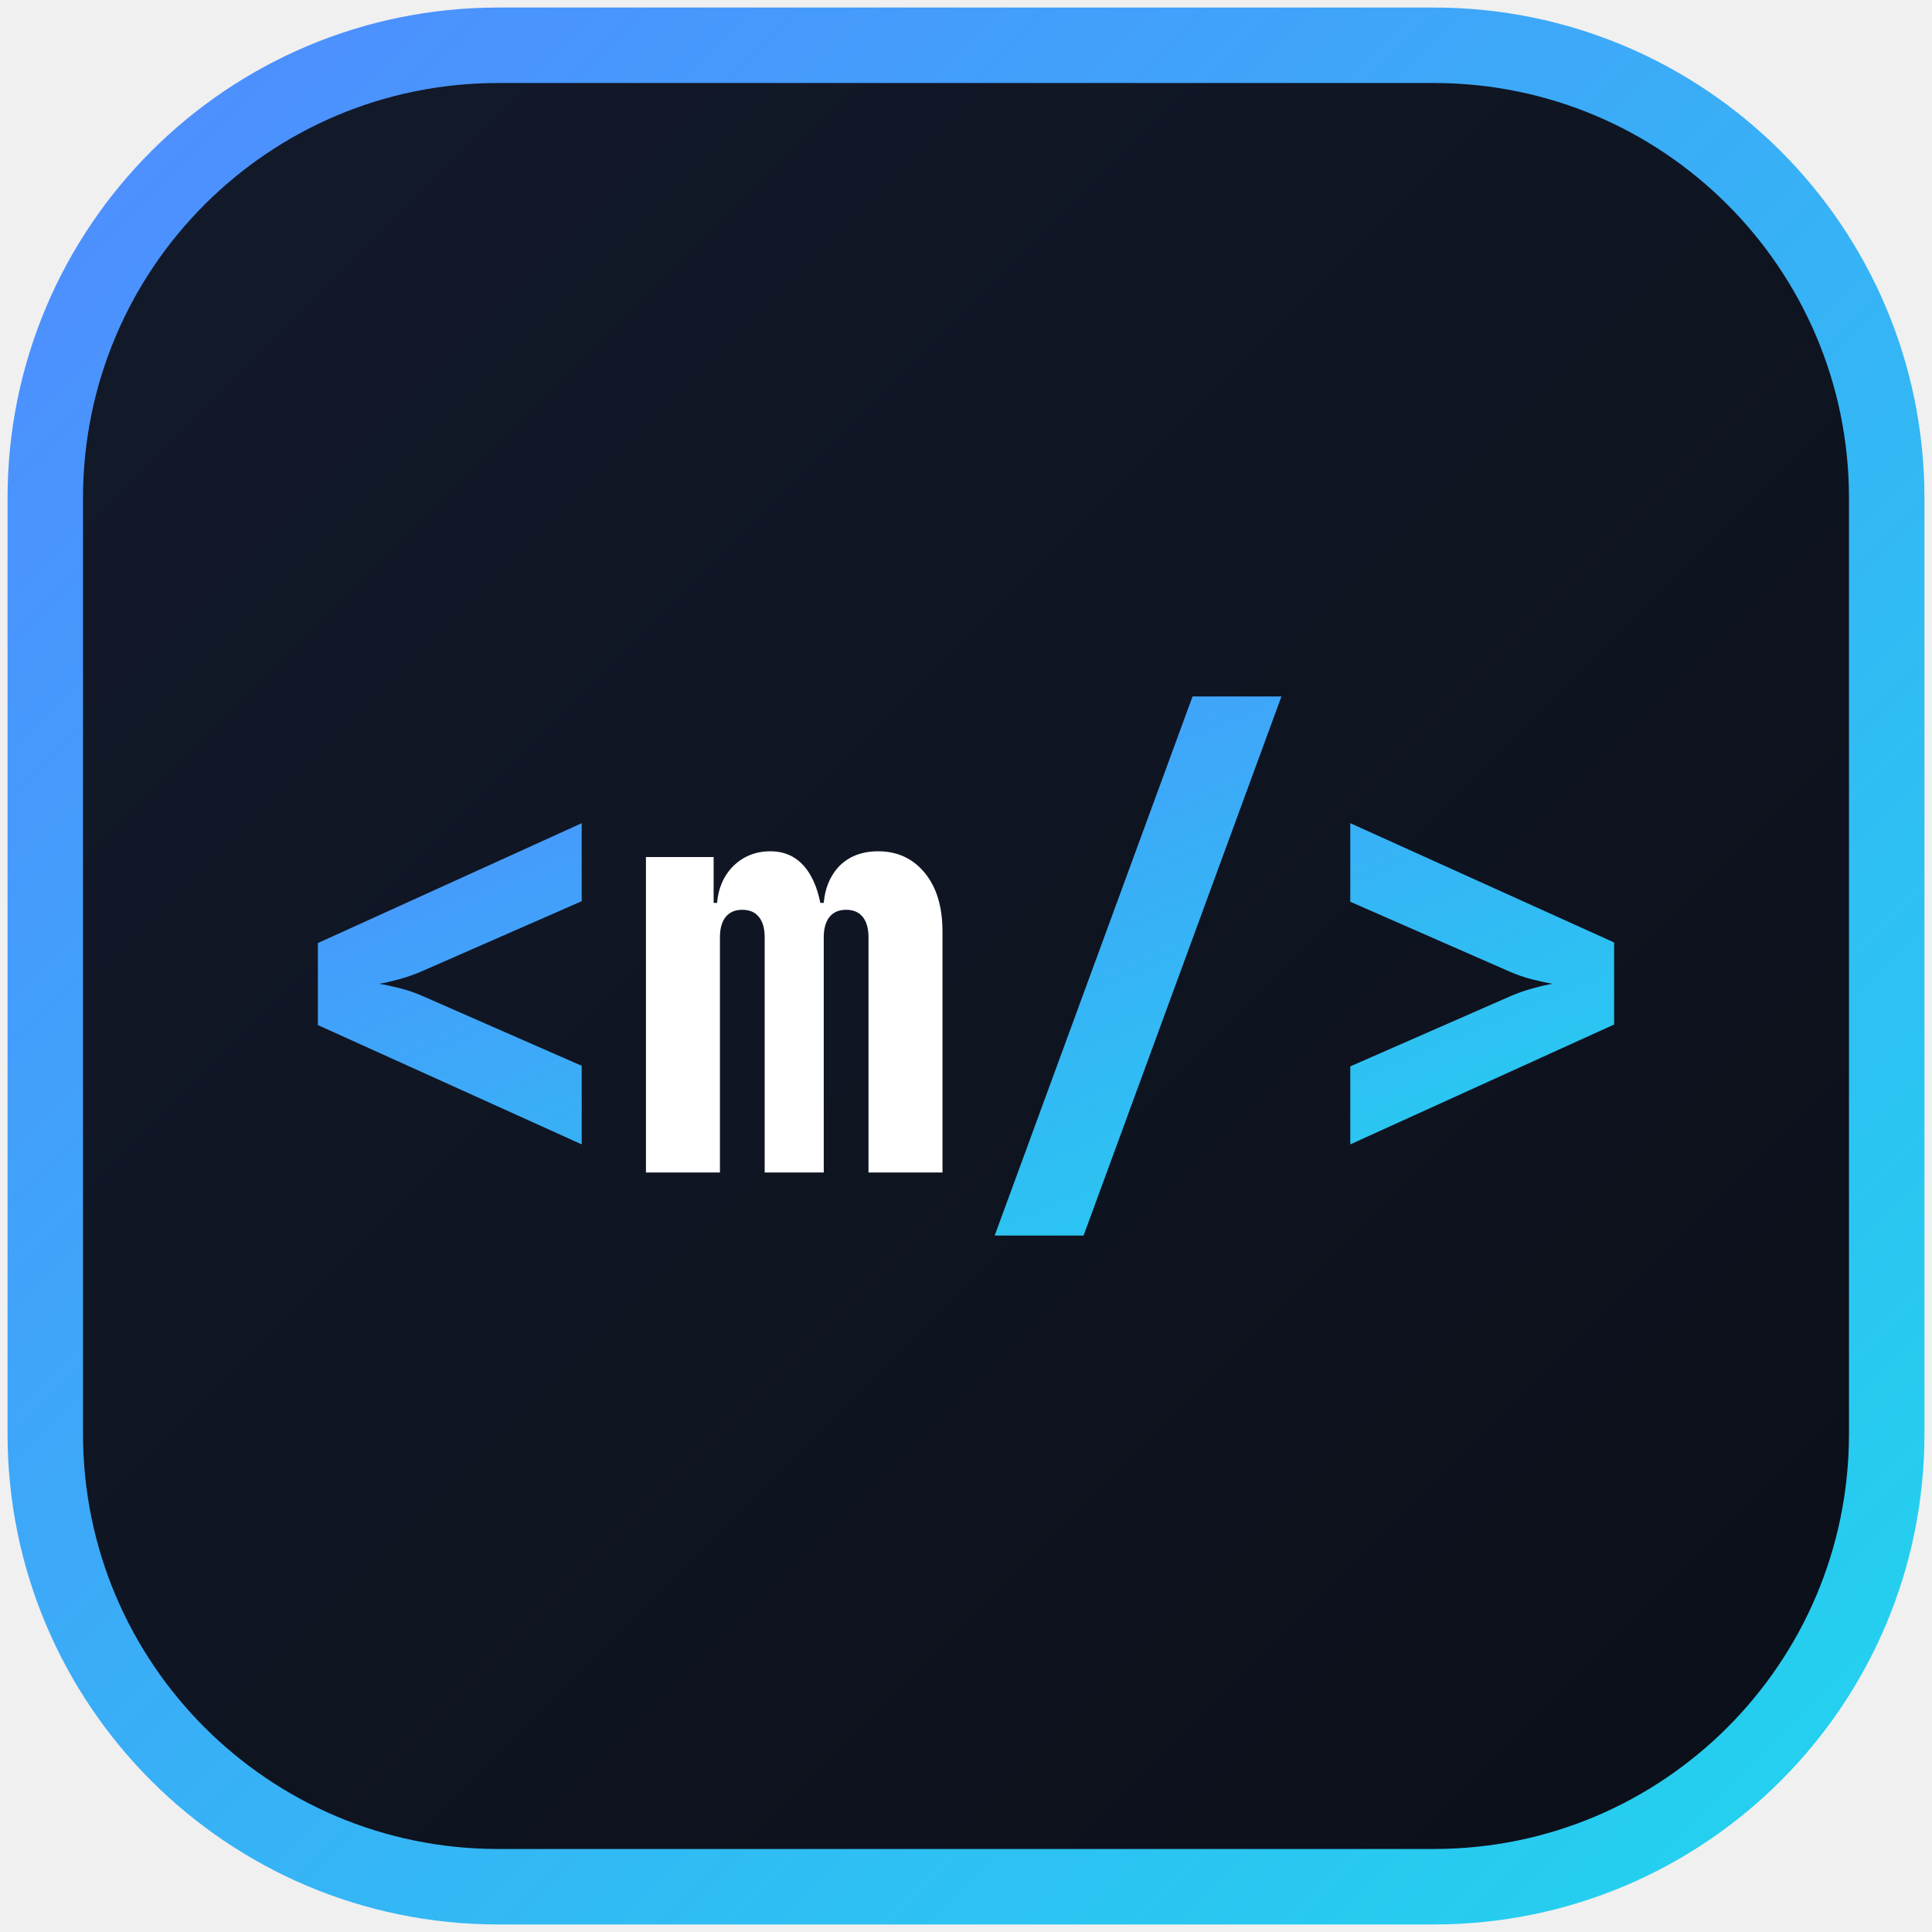
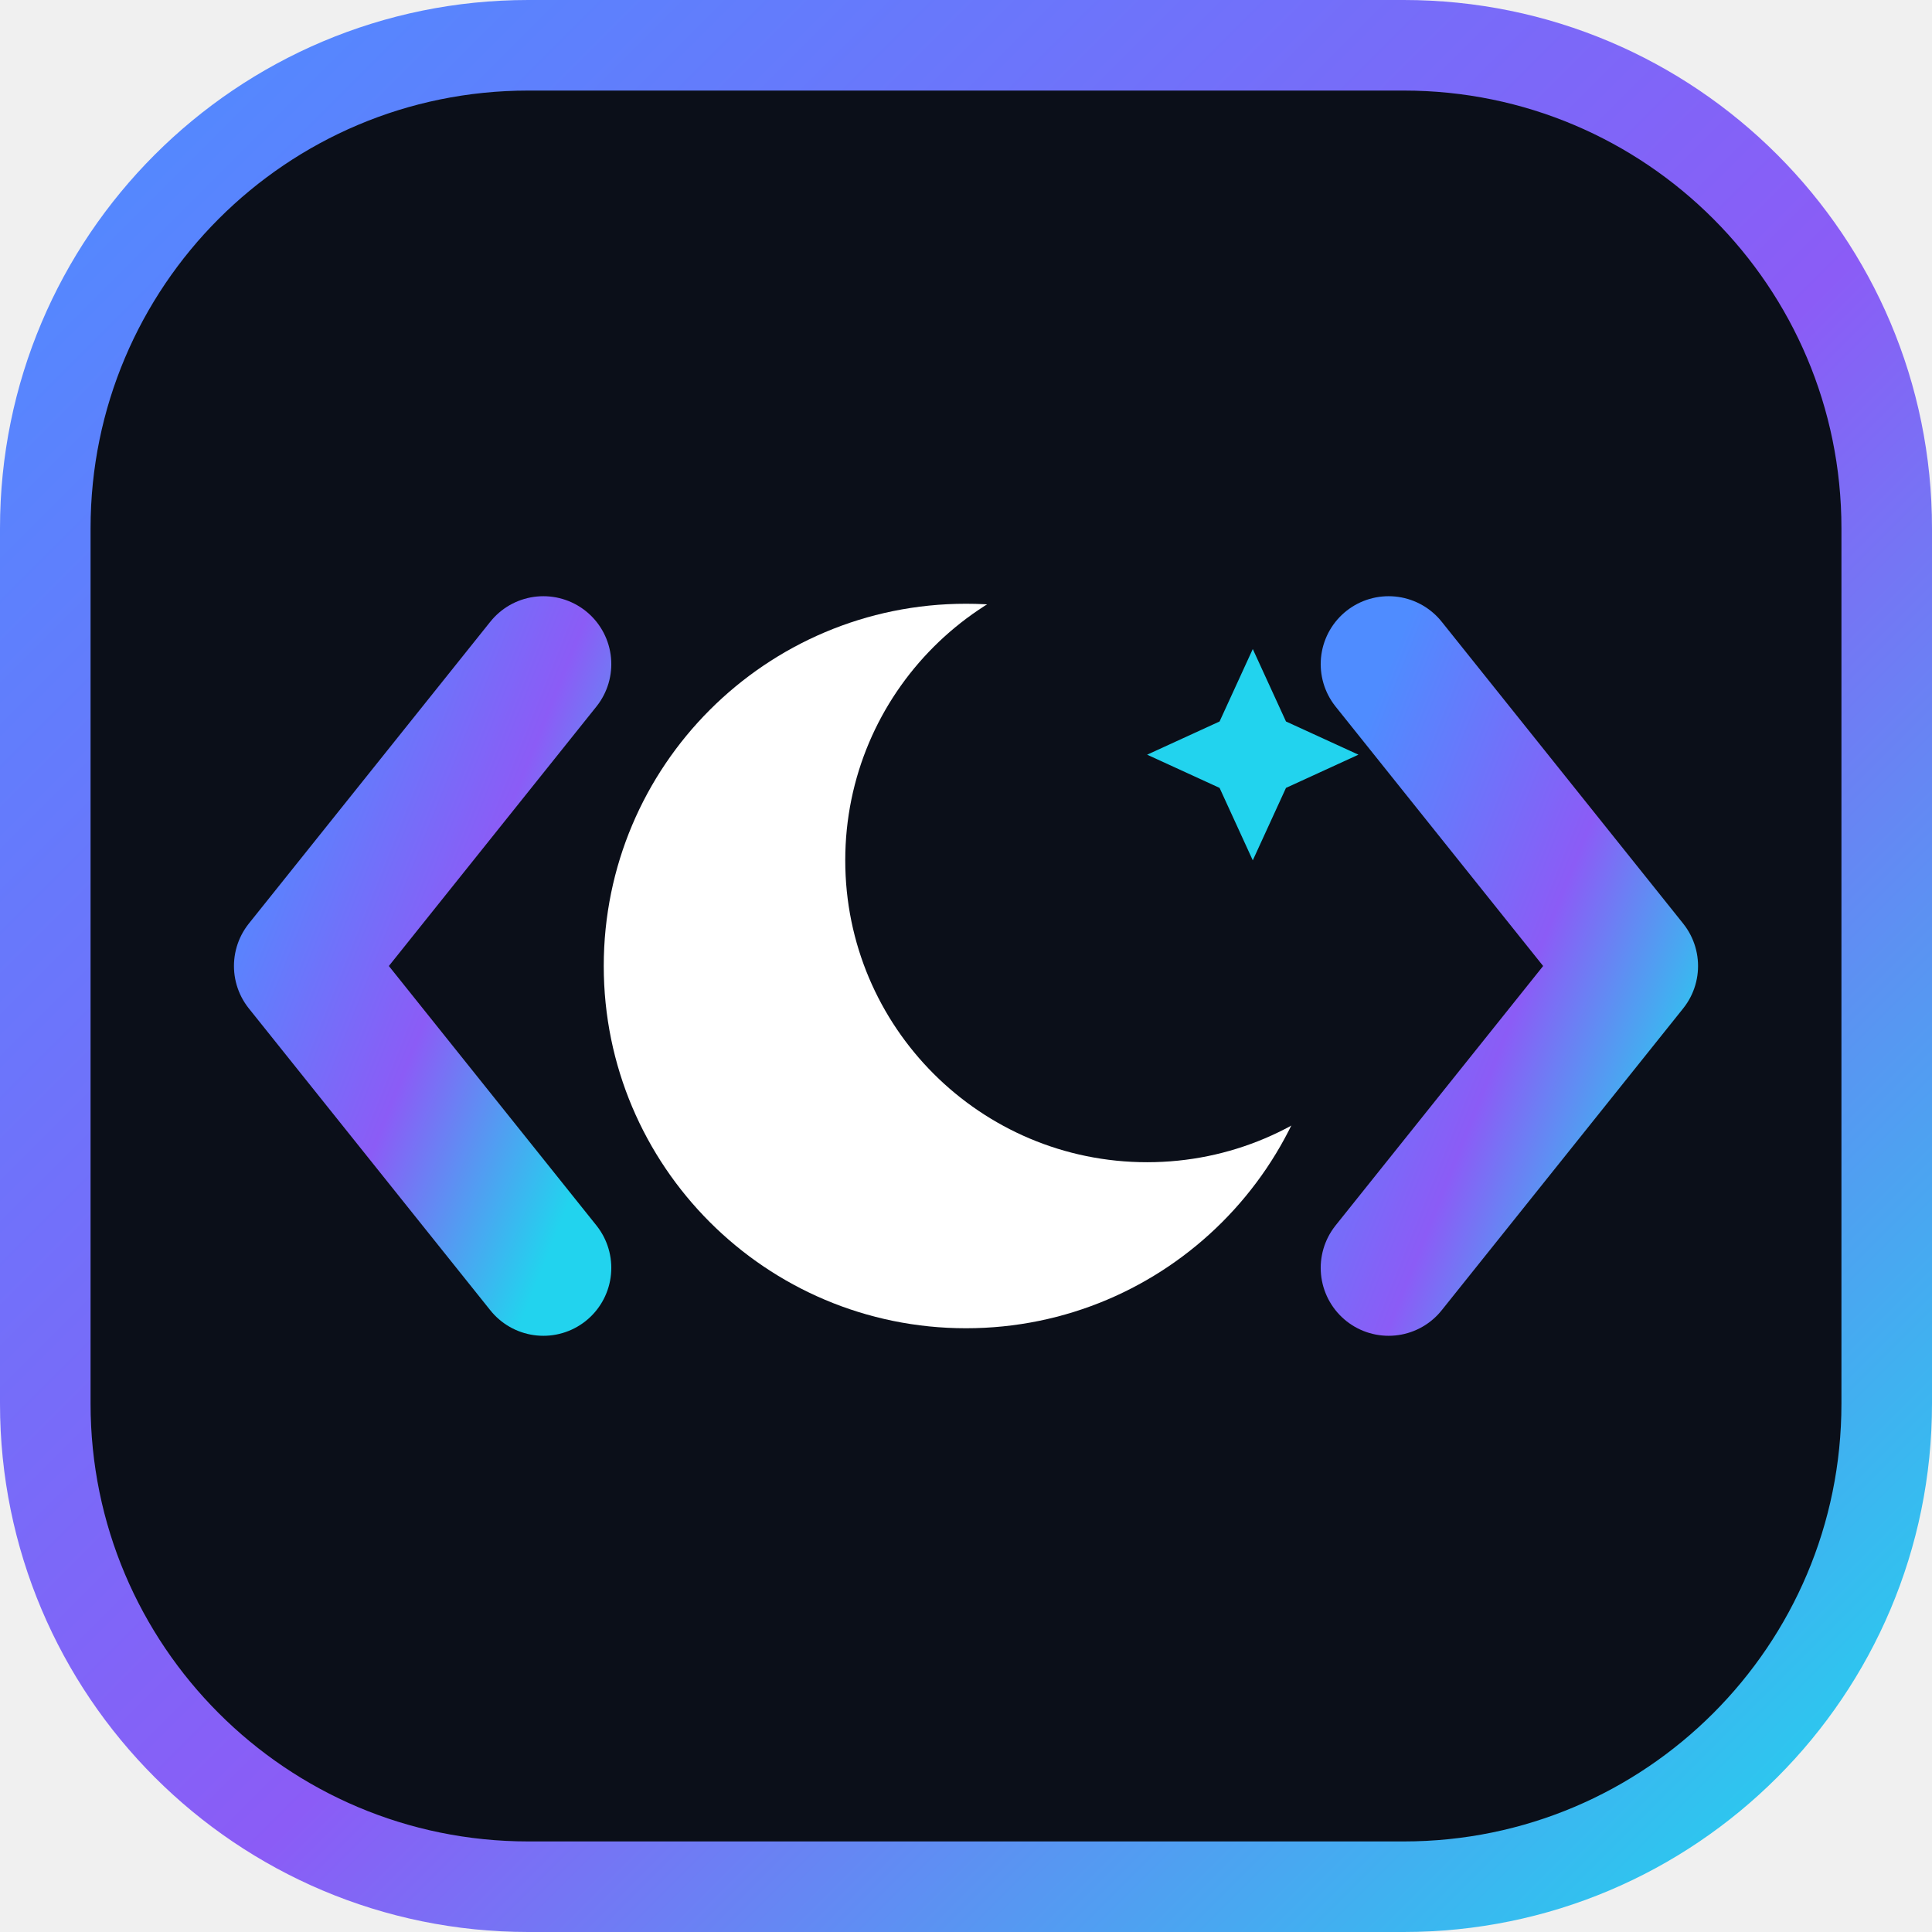
- <svg xmlns="http://www.w3.org/2000/svg" viewBox="0 0 64 64" role="img" aria-label="moon logo">
+ <svg xmlns="http://www.w3.org/2000/svg" viewBox="0 0 64 64" width="64" height="64" role="img" aria-label="Mahamodul Hasan Moon logo">
  <defs>
-     <linearGradient id="lg" x1="0" y1="0" x2="1" y2="1">
+     <linearGradient id="g" x1="0" y1="0" x2="1" y2="1">
      <stop offset="0" stop-color="#4f8cff" />
+       <stop offset=".55" stop-color="#8b5cf6" />
      <stop offset="1" stop-color="#22d3ee" />
    </linearGradient>
-     <linearGradient id="bg" x1="0" y1="0" x2="1" y2="1">
-       <stop offset="0" stop-color="#131a2a" />
-       <stop offset="1" stop-color="#0b0f19" />
-     </linearGradient>
+     <mask id="mcut">
+       <rect width="64" height="64" fill="#fff" />
+       <circle cx="38" cy="28.5" r="10" fill="#000" />
+     </mask>
  </defs>
-   <rect x="1.5" y="1.5" width="61" height="61" rx="15" fill="url(#bg)" stroke="url(#lg)" stroke-width="2.5" />
-   <path d="M19.27 37.909 10.53 33.957V31.24L19.27 27.269V29.853L14.026 32.152Q13.646 32.323 13.228 32.437Q12.81 32.551 12.563 32.589Q12.81 32.627 13.228 32.732Q13.646 32.836 14.026 33.007L19.27 35.306Z M32.95 40.93 39.505 23.07H42.45L35.895 40.93Z M44.73 37.909V35.325L49.974 33.026Q50.354 32.855 50.772 32.741Q51.19 32.627 51.437 32.589Q51.19 32.551 50.772 32.447Q50.354 32.342 49.974 32.171L44.73 29.872V27.269L53.47 31.221V33.938Z" fill="url(#lg)" />
-   <path d="M21.398 38.84V28.39H23.64V29.91H23.754Q23.811 29.207 24.248 28.732Q24.761 28.2 25.521 28.2Q26.338 28.2 26.794 28.903Q27.06 29.321 27.174 29.91H27.288Q27.345 29.207 27.763 28.732Q28.257 28.2 29.093 28.2Q30.043 28.2 30.632 28.913Q31.221 29.625 31.221 30.86V38.84H28.77V31.05Q28.77 30.613 28.58 30.376Q28.39 30.138 28.029 30.138Q27.668 30.138 27.478 30.376Q27.288 30.613 27.288 31.05V38.84H25.331V31.05Q25.331 30.613 25.141 30.376Q24.951 30.138 24.59 30.138Q24.229 30.138 24.039 30.376Q23.849 30.613 23.849 31.05V38.84Z" fill="#ffffff" />
+   <g transform="translate(0 0) scale(1.0)">
+     <rect x="1.5" y="1.5" width="61" height="61" rx="16" fill="#0b0f19" stroke="url(#g)" stroke-width="3" />
+     <path d="M18 22 L10 32 L18 42" fill="none" stroke="url(#g)" stroke-width="4.5" stroke-linecap="round" stroke-linejoin="round" />
+     <path d="M46 22 L54 32 L46 42" fill="none" stroke="url(#g)" stroke-width="4.5" stroke-linecap="round" stroke-linejoin="round" />
+     <circle cx="32" cy="32" r="12" fill="#ffffff" mask="url(#mcut)" />
+     <path d="M41.5 21.5 l1.1 2.4 2.4 1.1 -2.4 1.1 -1.1 2.4 -1.1 -2.4 -2.4 -1.1 2.4 -1.1z" fill="#22d3ee" />
+   </g>
</svg>
